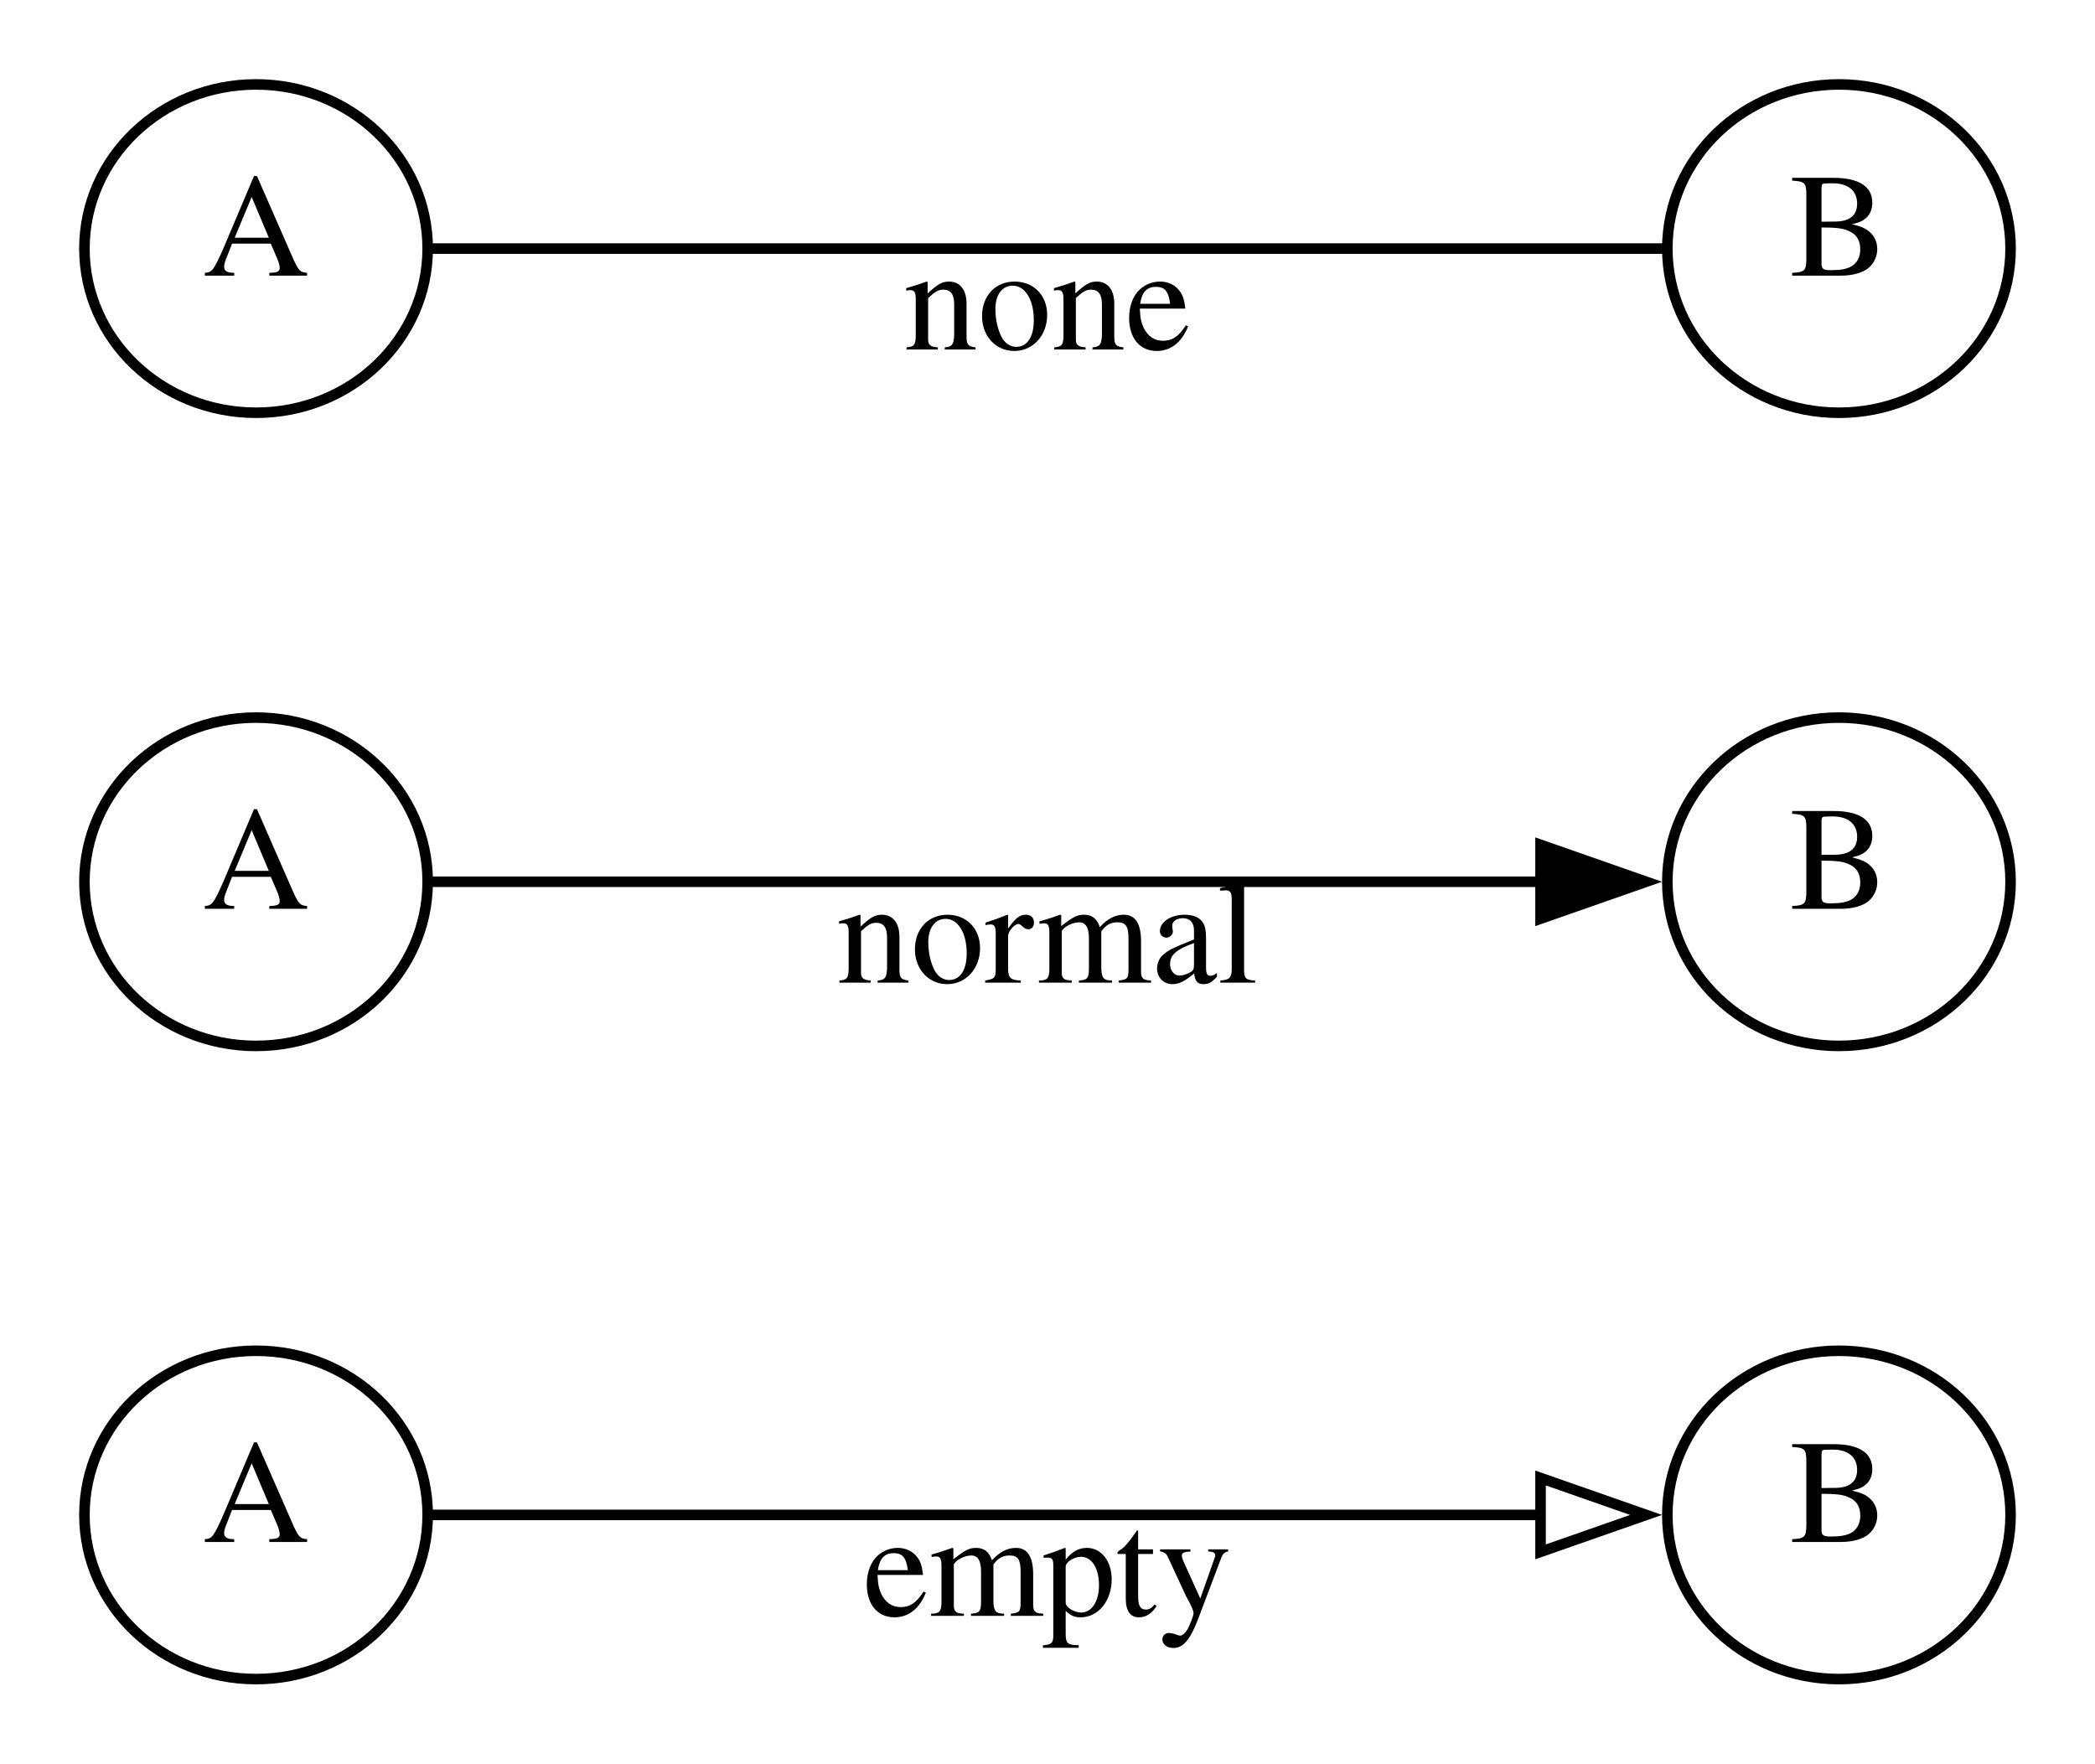
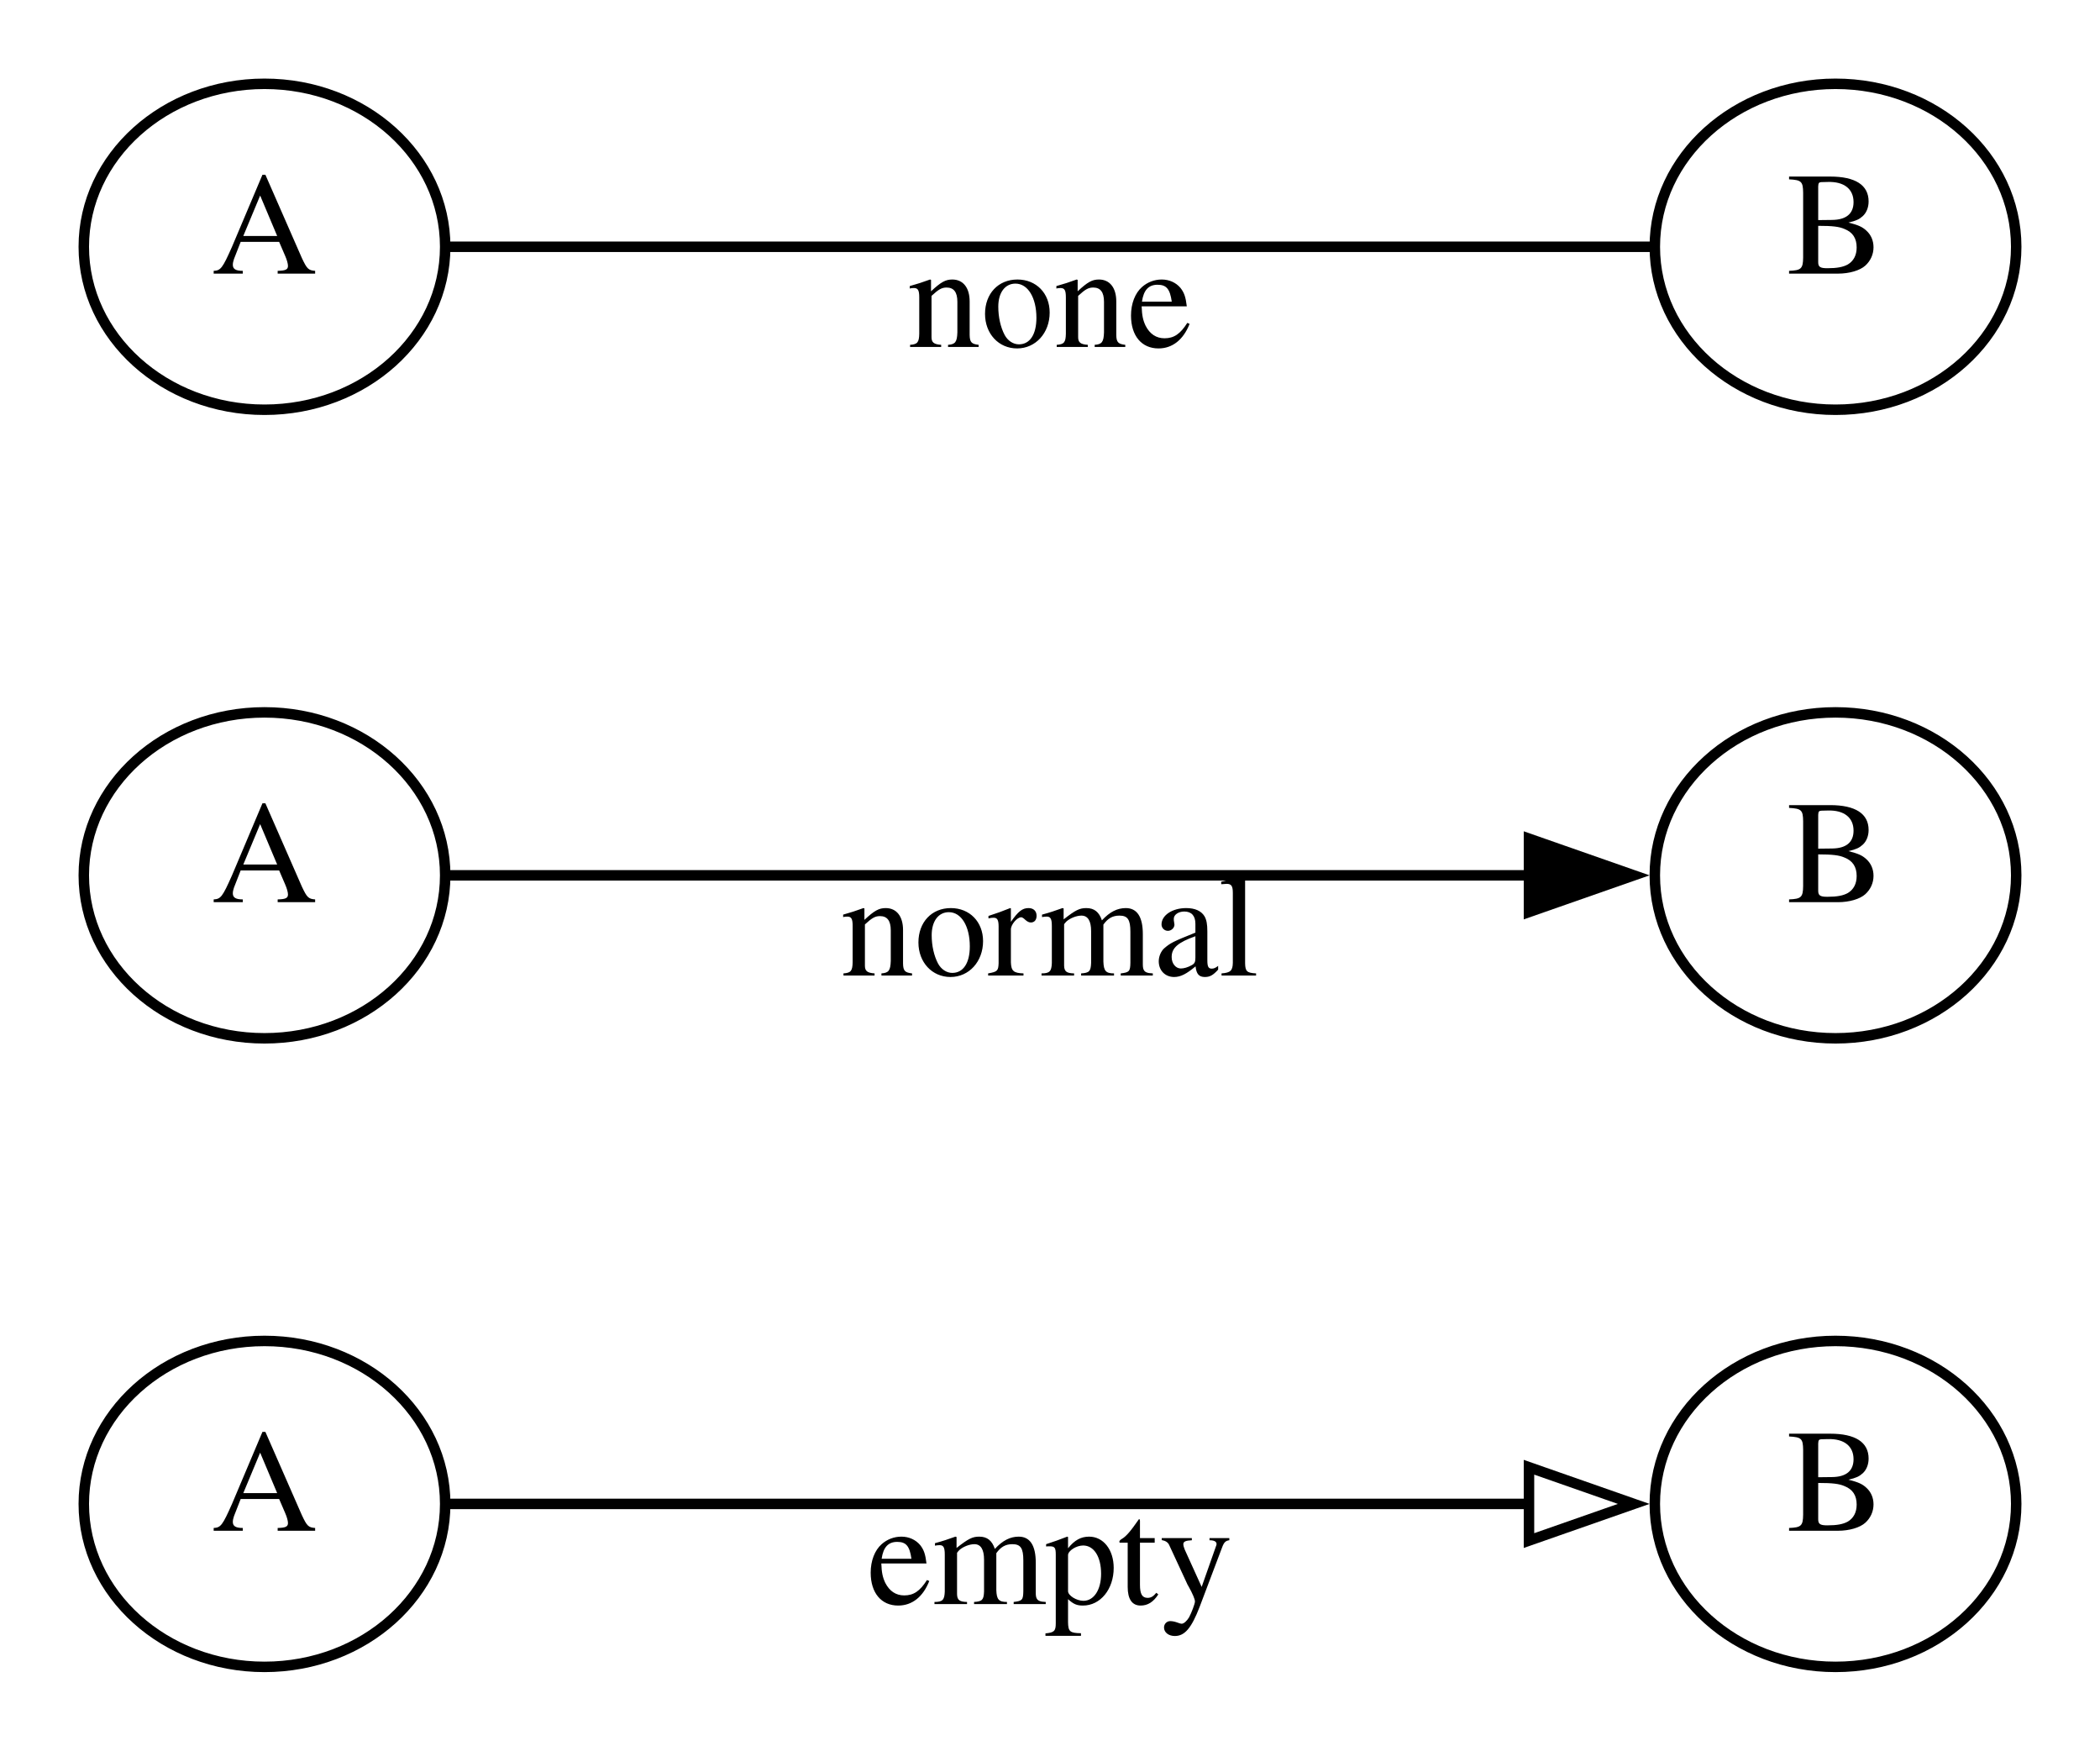
- <svg xmlns="http://www.w3.org/2000/svg" width="198.527" height="167.113" viewBox="0 0 198.527 167.113">
-   <g id="graph0" class="graph" transform="translate(24.26346,23.55635) scale(1.0)">
+ <svg xmlns="http://www.w3.org/2000/svg" width="200.507" height="167.113" viewBox="0 0 200.507 167.113">
+   <g id="graph0" class="graph" transform="translate(25.25341,23.55635) scale(1.0)">
    <g class="node" id="A0">
-       <ellipse cx="0" cy="0" rx="16.263" ry="15.556" fill="none" stroke="black" />
+       <ellipse cx="0" cy="0" rx="17.253" ry="15.556" fill="none" stroke="black" />
      <text x="0" y="0" text-anchor="middle" dominant-baseline="central" font-family="Times,serif" font-size="14">A</text>
    </g>
    <g class="node" id="B0">
-       <ellipse cx="150" cy="0" rx="16.263" ry="15.556" fill="none" stroke="black" />
+       <ellipse cx="150" cy="0" rx="17.253" ry="15.556" fill="none" stroke="black" />
      <text x="150" y="0" text-anchor="middle" dominant-baseline="central" font-family="Times,serif" font-size="14">B</text>
    </g>
    <g class="node" id="A1">
-       <ellipse cx="0" cy="60" rx="16.263" ry="15.556" fill="none" stroke="black" />
+       <ellipse cx="0" cy="60" rx="17.253" ry="15.556" fill="none" stroke="black" />
      <text x="0" y="60" text-anchor="middle" dominant-baseline="central" font-family="Times,serif" font-size="14">A</text>
    </g>
    <g class="node" id="B1">
-       <ellipse cx="150" cy="60" rx="16.263" ry="15.556" fill="none" stroke="black" />
+       <ellipse cx="150" cy="60" rx="17.253" ry="15.556" fill="none" stroke="black" />
      <text x="150" y="60" text-anchor="middle" dominant-baseline="central" font-family="Times,serif" font-size="14">B</text>
    </g>
    <g class="node" id="A2">
-       <ellipse cx="0" cy="120" rx="16.263" ry="15.556" fill="none" stroke="black" />
+       <ellipse cx="0" cy="120" rx="17.253" ry="15.556" fill="none" stroke="black" />
      <text x="0" y="120" text-anchor="middle" dominant-baseline="central" font-family="Times,serif" font-size="14">A</text>
    </g>
    <g class="node" id="B2">
-       <ellipse cx="150" cy="120" rx="16.263" ry="15.556" fill="none" stroke="black" />
+       <ellipse cx="150" cy="120" rx="17.253" ry="15.556" fill="none" stroke="black" />
      <text x="150" y="120" text-anchor="middle" dominant-baseline="central" font-family="Times,serif" font-size="14">B</text>
    </g>
    <g class="edge" id="edge1">
-       <line x1="16.563" y1="0" x2="133.437" y2="2.028438333316055e-15" stroke="black" />
+       <line x1="17.553" y1="0" x2="132.447" y2="2.1496721811890245e-15" stroke="black" />
      <text x="75" y="7" text-anchor="middle" dominant-baseline="central" font-family="Times,serif" font-size="14">none</text>
    </g>
    <g class="edge" id="edge2">
-       <line x1="16.563" y1="60" x2="121.723" y2="60" stroke="black" />
-       <polygon points="131.723,60 121.723,63.5 121.723,56.5 131.723,60" fill="black" stroke="black" />
+       <line x1="17.553" y1="60" x2="120.733" y2="60" stroke="black" />
+       <polygon points="130.733,60 120.733,63.5 120.733,56.5 130.733,60" fill="black" stroke="black" />
      <text x="75" y="67" text-anchor="middle" dominant-baseline="central" font-family="Times,serif" font-size="14">normal</text>
    </g>
    <g class="edge" id="edge3">
-       <line x1="16.563" y1="120" x2="121.723" y2="120" stroke="black" />
-       <polygon points="131.723,120 121.723,123.5 121.723,116.5 131.723,120" fill="none" stroke="black" />
+       <line x1="17.553" y1="120" x2="120.733" y2="120" stroke="black" />
+       <polygon points="130.733,120 120.733,123.5 120.733,116.5 130.733,120" fill="none" stroke="black" />
      <text x="75" y="127" text-anchor="middle" dominant-baseline="central" font-family="Times,serif" font-size="14">empty</text>
    </g>
  </g>
</svg>
